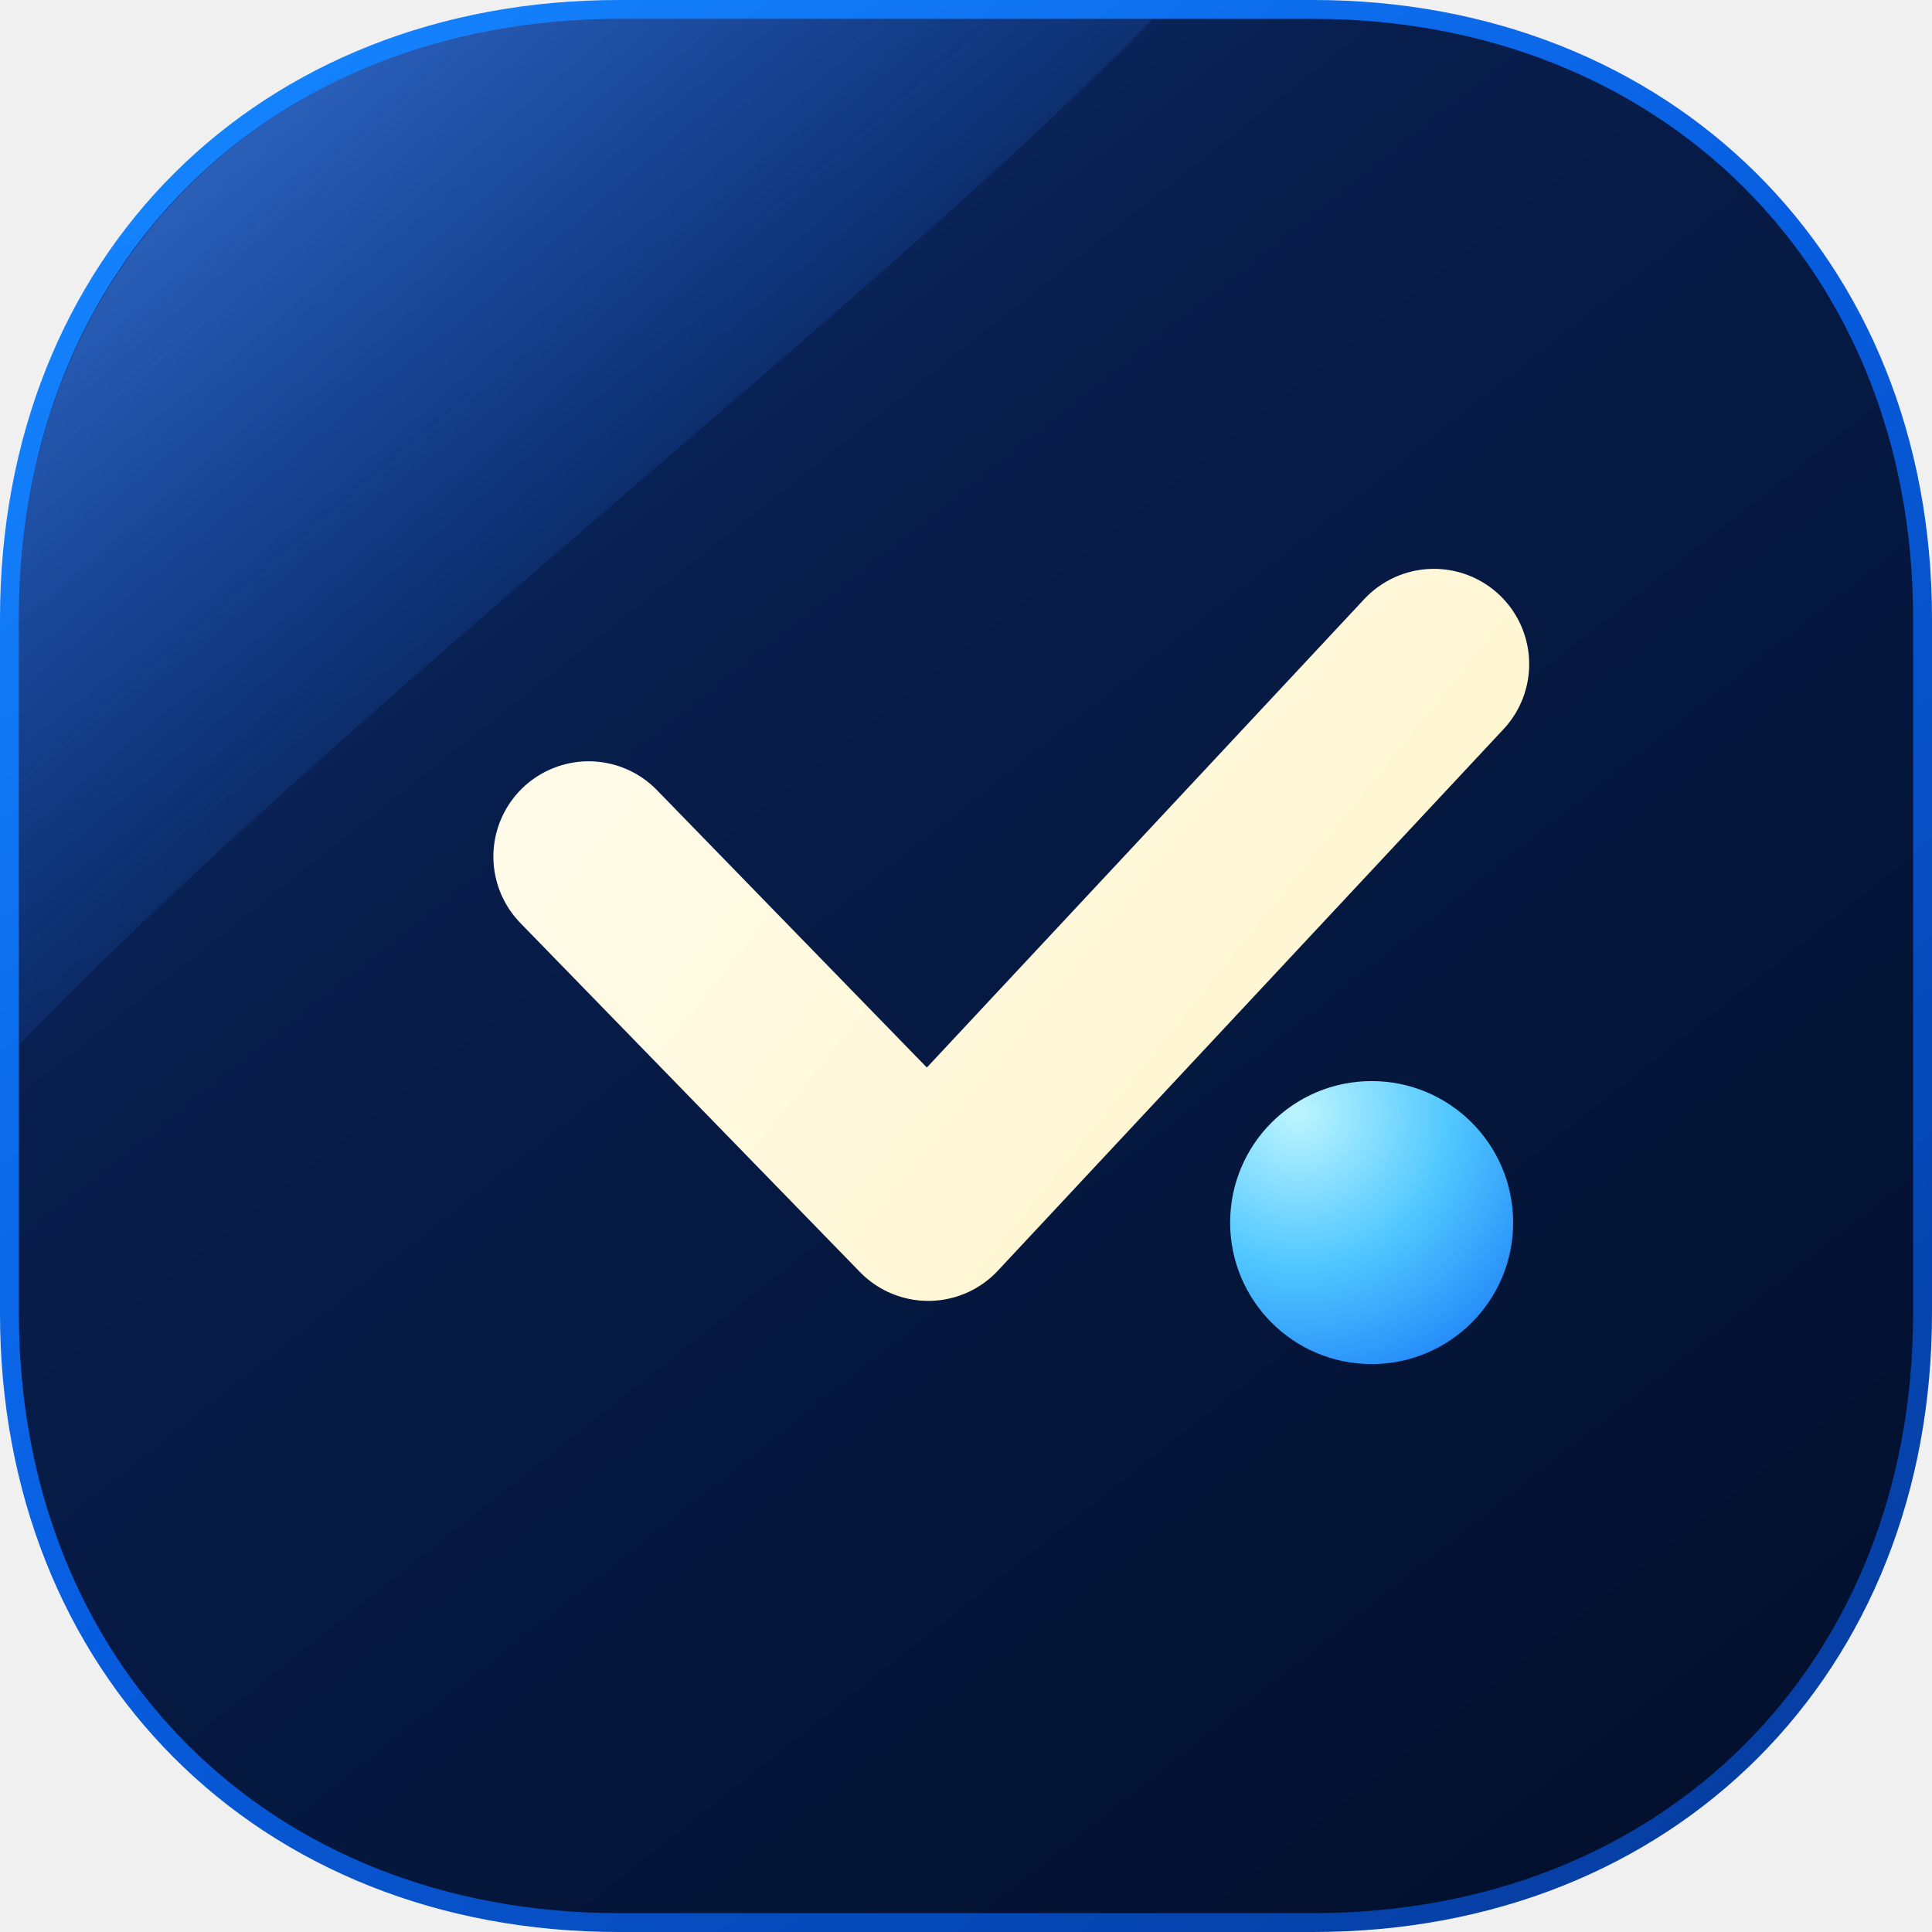
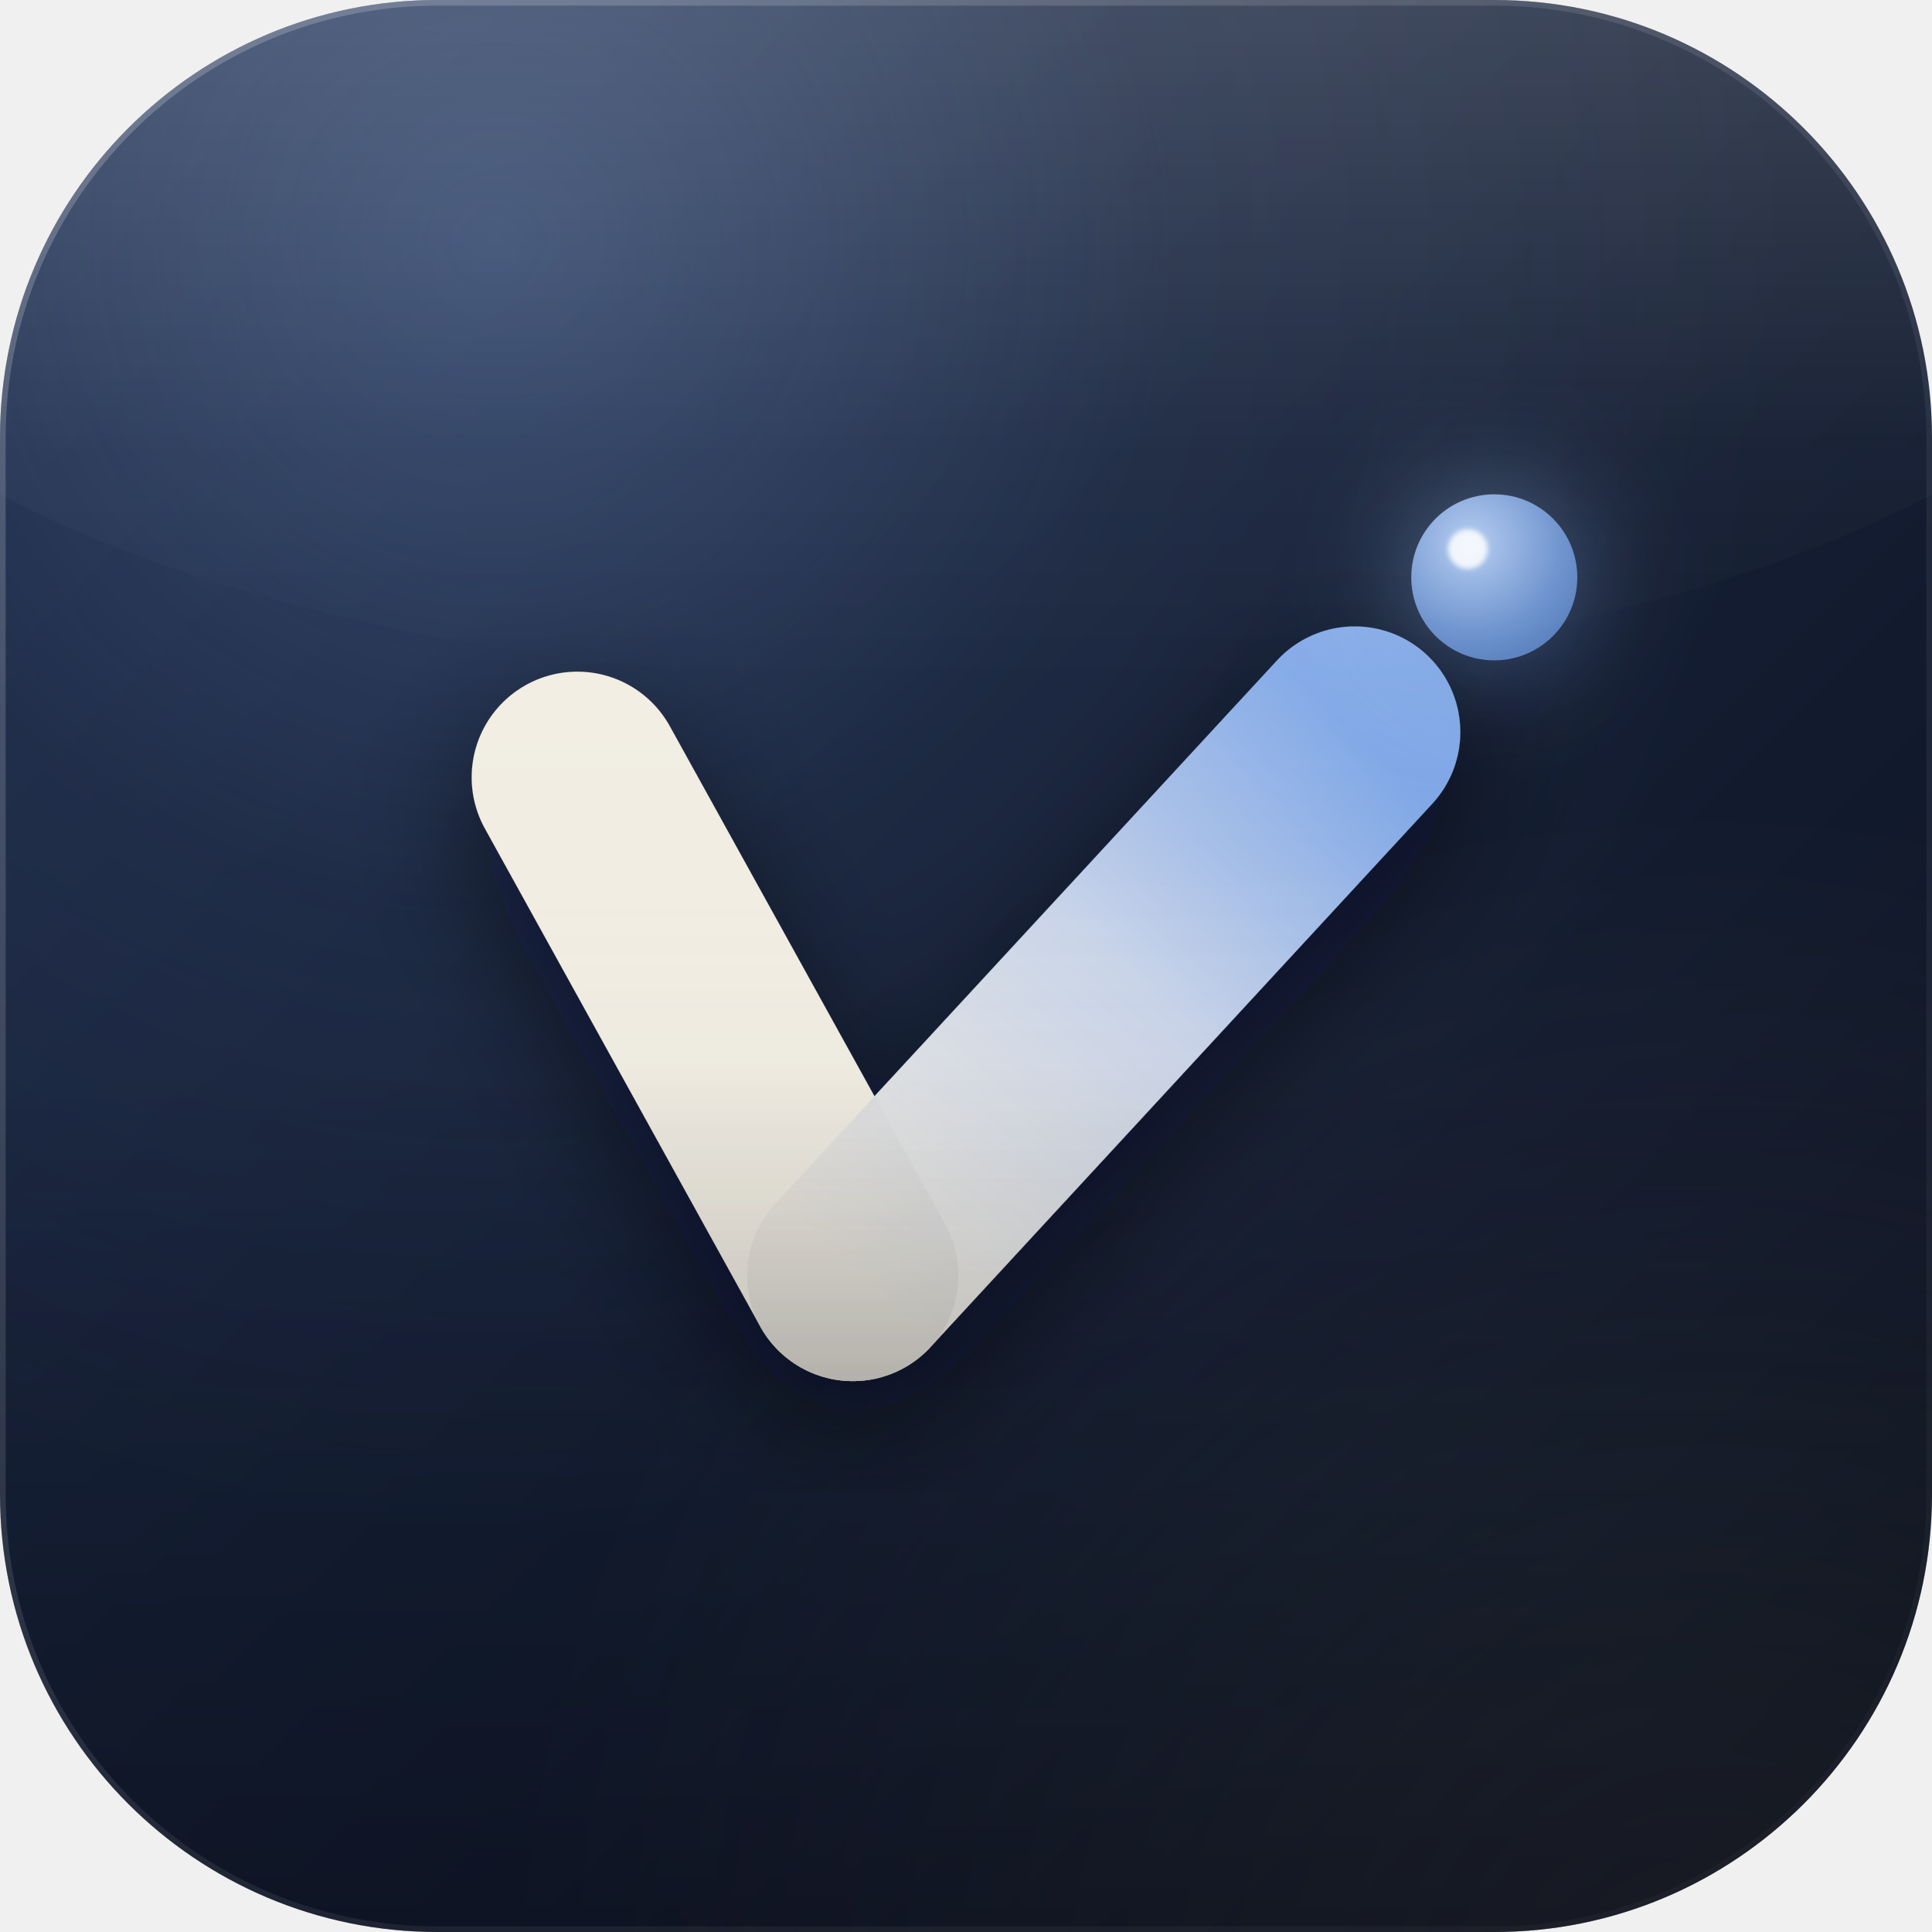
- <svg xmlns="http://www.w3.org/2000/svg" viewBox="0 0 1024 1024" fill="none">
+ <svg xmlns="http://www.w3.org/2000/svg" width="1024" height="1024" viewBox="0 0 1024 1024" role="img" aria-label="Veylo — midnight app icon">
  <defs>
-     <linearGradient id="tile" x1="70" y1="0" x2="880" y2="1024" gradientUnits="userSpaceOnUse">
-       <stop stop-color="#123B87" />
-       <stop offset=".34" stop-color="#071D4B" />
-       <stop offset="1" stop-color="#03102D" />
+     <linearGradient id="vg-tile-m" x1="0" y1="0" x2="1" y2="1">
+       <stop offset="0" stop-color="#1F2C49" />
+       <stop offset=".62" stop-color="#131C30" />
+       <stop offset="1" stop-color="#0A0F1C" />
    </linearGradient>
-     <linearGradient id="edge" x1="125" y1="20" x2="930" y2="1000" gradientUnits="userSpaceOnUse">
-       <stop stop-color="#1584FF" />
-       <stop offset=".48" stop-color="#075DDF" />
-       <stop offset="1" stop-color="#063C9F" />
+     <radialGradient id="vg-halo-m" gradientUnits="userSpaceOnUse" cx="262" cy="128" r="690">
+       <stop offset="0" stop-color="#6E93CE" stop-opacity=".34" />
+       <stop offset=".52" stop-color="#6E93CE" stop-opacity=".07" />
+       <stop offset="1" stop-color="#6E93CE" stop-opacity="0" />
+     </radialGradient>
+     <radialGradient id="vg-warm-m" gradientUnits="userSpaceOnUse" cx="902" cy="1062" r="640">
+       <stop offset="0" stop-color="#E9DDC4" stop-opacity=".10" />
+       <stop offset="1" stop-color="#E9DDC4" stop-opacity="0" />
+     </radialGradient>
+     <linearGradient id="vg-arm-m" gradientUnits="userSpaceOnUse" x1="452" y1="676" x2="718" y2="388">
+       <stop offset="0" stop-color="#F1EDE2" />
+       <stop offset=".55" stop-color="#C9D4E9" />
+       <stop offset="1" stop-color="#7EA6E6" />
    </linearGradient>
-     <linearGradient id="sheen" x1="66" y1="12" x2="425" y2="431" gradientUnits="userSpaceOnUse">
-       <stop stop-color="#5597FF" stop-opacity=".58" />
-       <stop offset=".58" stop-color="#2675F5" stop-opacity=".2" />
-       <stop offset="1" stop-color="#0B3D96" stop-opacity="0" />
+     <radialGradient id="vg-bead-m" cx=".36" cy=".3" r=".9">
+       <stop offset="0" stop-color="#B4CDF1" />
+       <stop offset=".6" stop-color="#6E93CE" />
+       <stop offset="1" stop-color="#4F76B4" />
+     </radialGradient>
+     <linearGradient id="vg-form-m" gradientUnits="userSpaceOnUse" x1="0" y1="240" x2="0" y2="740">
+       <stop offset="0" stop-color="#FFFFFF" stop-opacity=".26" />
+       <stop offset=".42" stop-color="#FFFFFF" stop-opacity="0" />
+       <stop offset="1" stop-color="#020610" stop-opacity=".16" />
    </linearGradient>
-     <linearGradient id="check" x1="347" y1="394" x2="729" y2="702" gradientUnits="userSpaceOnUse">
-       <stop stop-color="#FFFBE8" />
-       <stop offset="1" stop-color="#FFF4C9" />
+     <linearGradient id="vg-sheen-m" x1="0" y1="0" x2="0" y2="1">
+       <stop offset="0" stop-color="#FFFFFF" stop-opacity=".16" />
+       <stop offset=".65" stop-color="#FFFFFF" stop-opacity=".03" />
+       <stop offset="1" stop-color="#FFFFFF" stop-opacity="0" />
    </linearGradient>
-     <radialGradient id="dot" cx="688" cy="590" r="190" gradientUnits="userSpaceOnUse">
-       <stop stop-color="#BDF5FF" />
-       <stop offset=".42" stop-color="#52C8FF" />
-       <stop offset="1" stop-color="#0865F5" />
-     </radialGradient>
+     <linearGradient id="vg-edge-m" x1="0" y1="0" x2="1" y2="1">
+       <stop offset="0" stop-color="#FFFFFF" stop-opacity=".22" />
+       <stop offset=".55" stop-color="#FFFFFF" stop-opacity=".07" />
+       <stop offset="1" stop-color="#FFFFFF" stop-opacity=".02" />
+     </linearGradient>
+     <linearGradient id="vg-well-m" x1="0" y1="0" x2="0" y2="1">
+       <stop offset=".55" stop-color="#02040A" stop-opacity="0" />
+       <stop offset="1" stop-color="#02040A" stop-opacity=".34" />
+     </linearGradient>
+     <filter id="vg-cast-m" x="-40%" y="-40%" width="180%" height="180%">
+       <feDropShadow dx="0" dy="26" stdDeviation="34" flood-color="#03060E" flood-opacity=".55" />
+     </filter>
+     <filter id="vg-bloom-m" x="-160%" y="-160%" width="420%" height="420%">
+       <feGaussianBlur stdDeviation="30" />
+     </filter>
+     <filter id="vg-spec-m" x="-60%" y="-60%" width="220%" height="220%">
+       <feGaussianBlur stdDeviation="1.4" />
+     </filter>
+     <clipPath id="vg-tileclip-m">
+       <rect width="1024" height="1024" rx="232" />
+     </clipPath>
  </defs>
-   <path d="M328 5h368c186 0 323 133 323 323v368c0 188-134 323-323 323H328C139 1019 5 884 5 696V328C5 138 140 5 328 5Z" fill="url(#tile)" stroke="url(#edge)" stroke-width="10" />
-   <path d="M326 10h285C475 151 175 382 10 554V328C10 142 143 10 326 10Z" fill="url(#sheen)" />
-   <path d="m312 454 180 185 268-287" stroke="url(#check)" stroke-width="101" stroke-linecap="round" stroke-linejoin="round" />
-   <circle cx="727" cy="648" r="75" fill="url(#dot)" />
+   <rect width="1024" height="1024" rx="232" fill="url(#vg-tile-m)" />
+   <rect width="1024" height="1024" rx="232" fill="url(#vg-halo-m)" />
+   <rect width="1024" height="1024" rx="232" fill="url(#vg-warm-m)" />
+   <g filter="url(#vg-cast-m)">
+     <path d="M306 412 L452 676" fill="none" stroke="#F1EDE2" stroke-width="112" stroke-linecap="round" />
+     <path d="M452 676 L718 388" fill="none" stroke="url(#vg-arm-m)" stroke-width="112" stroke-linecap="round" />
+   </g>
+   <circle cx="792" cy="306" r="44" fill="url(#vg-bead-m)" filter="url(#vg-bloom-m)" opacity=".5">
+     <animate attributeName="opacity" values=".38;.72;.38" dur="4.2s" repeatCount="indefinite" />
+   </circle>
+   <circle cx="792" cy="306" r="44" fill="url(#vg-bead-m)" />
+   <circle cx="778" cy="291" r="10.5" fill="#FFFFFF" opacity=".85" filter="url(#vg-spec-m)" />
+   <g clip-path="url(#vg-tileclip-m)">
+     <path d="   M0 0 H1024 V262   C 772 396 252 396 0 262 Z" fill="url(#vg-sheen-m)" />
+     <rect width="1024" height="1024" fill="url(#vg-well-m)" />
+   </g>
+   <g opacity=".55">
+     <path d="M306 412 L452 676" fill="none" stroke="url(#vg-form-m)" stroke-width="112" stroke-linecap="round" />
+     <path d="M452 676 L718 388" fill="none" stroke="url(#vg-form-m)" stroke-width="112" stroke-linecap="round" />
+   </g>
+   <path fill-rule="evenodd" fill="url(#vg-edge-m)" d="M232 0 H792 A232 232 0 0 1 1024 232 V792 A232 232 0 0 1 792 1024 H232 A232 232 0 0 1 0 792 V232 A232 232 0 0 1 232 0 Z M232 3 H792 A229 229 0 0 1 1021 232 V792 A229 229 0 0 1 792 1021 H232 A229 229 0 0 1 3 792 V232 A229 229 0 0 1 232 3 Z" />
</svg>
